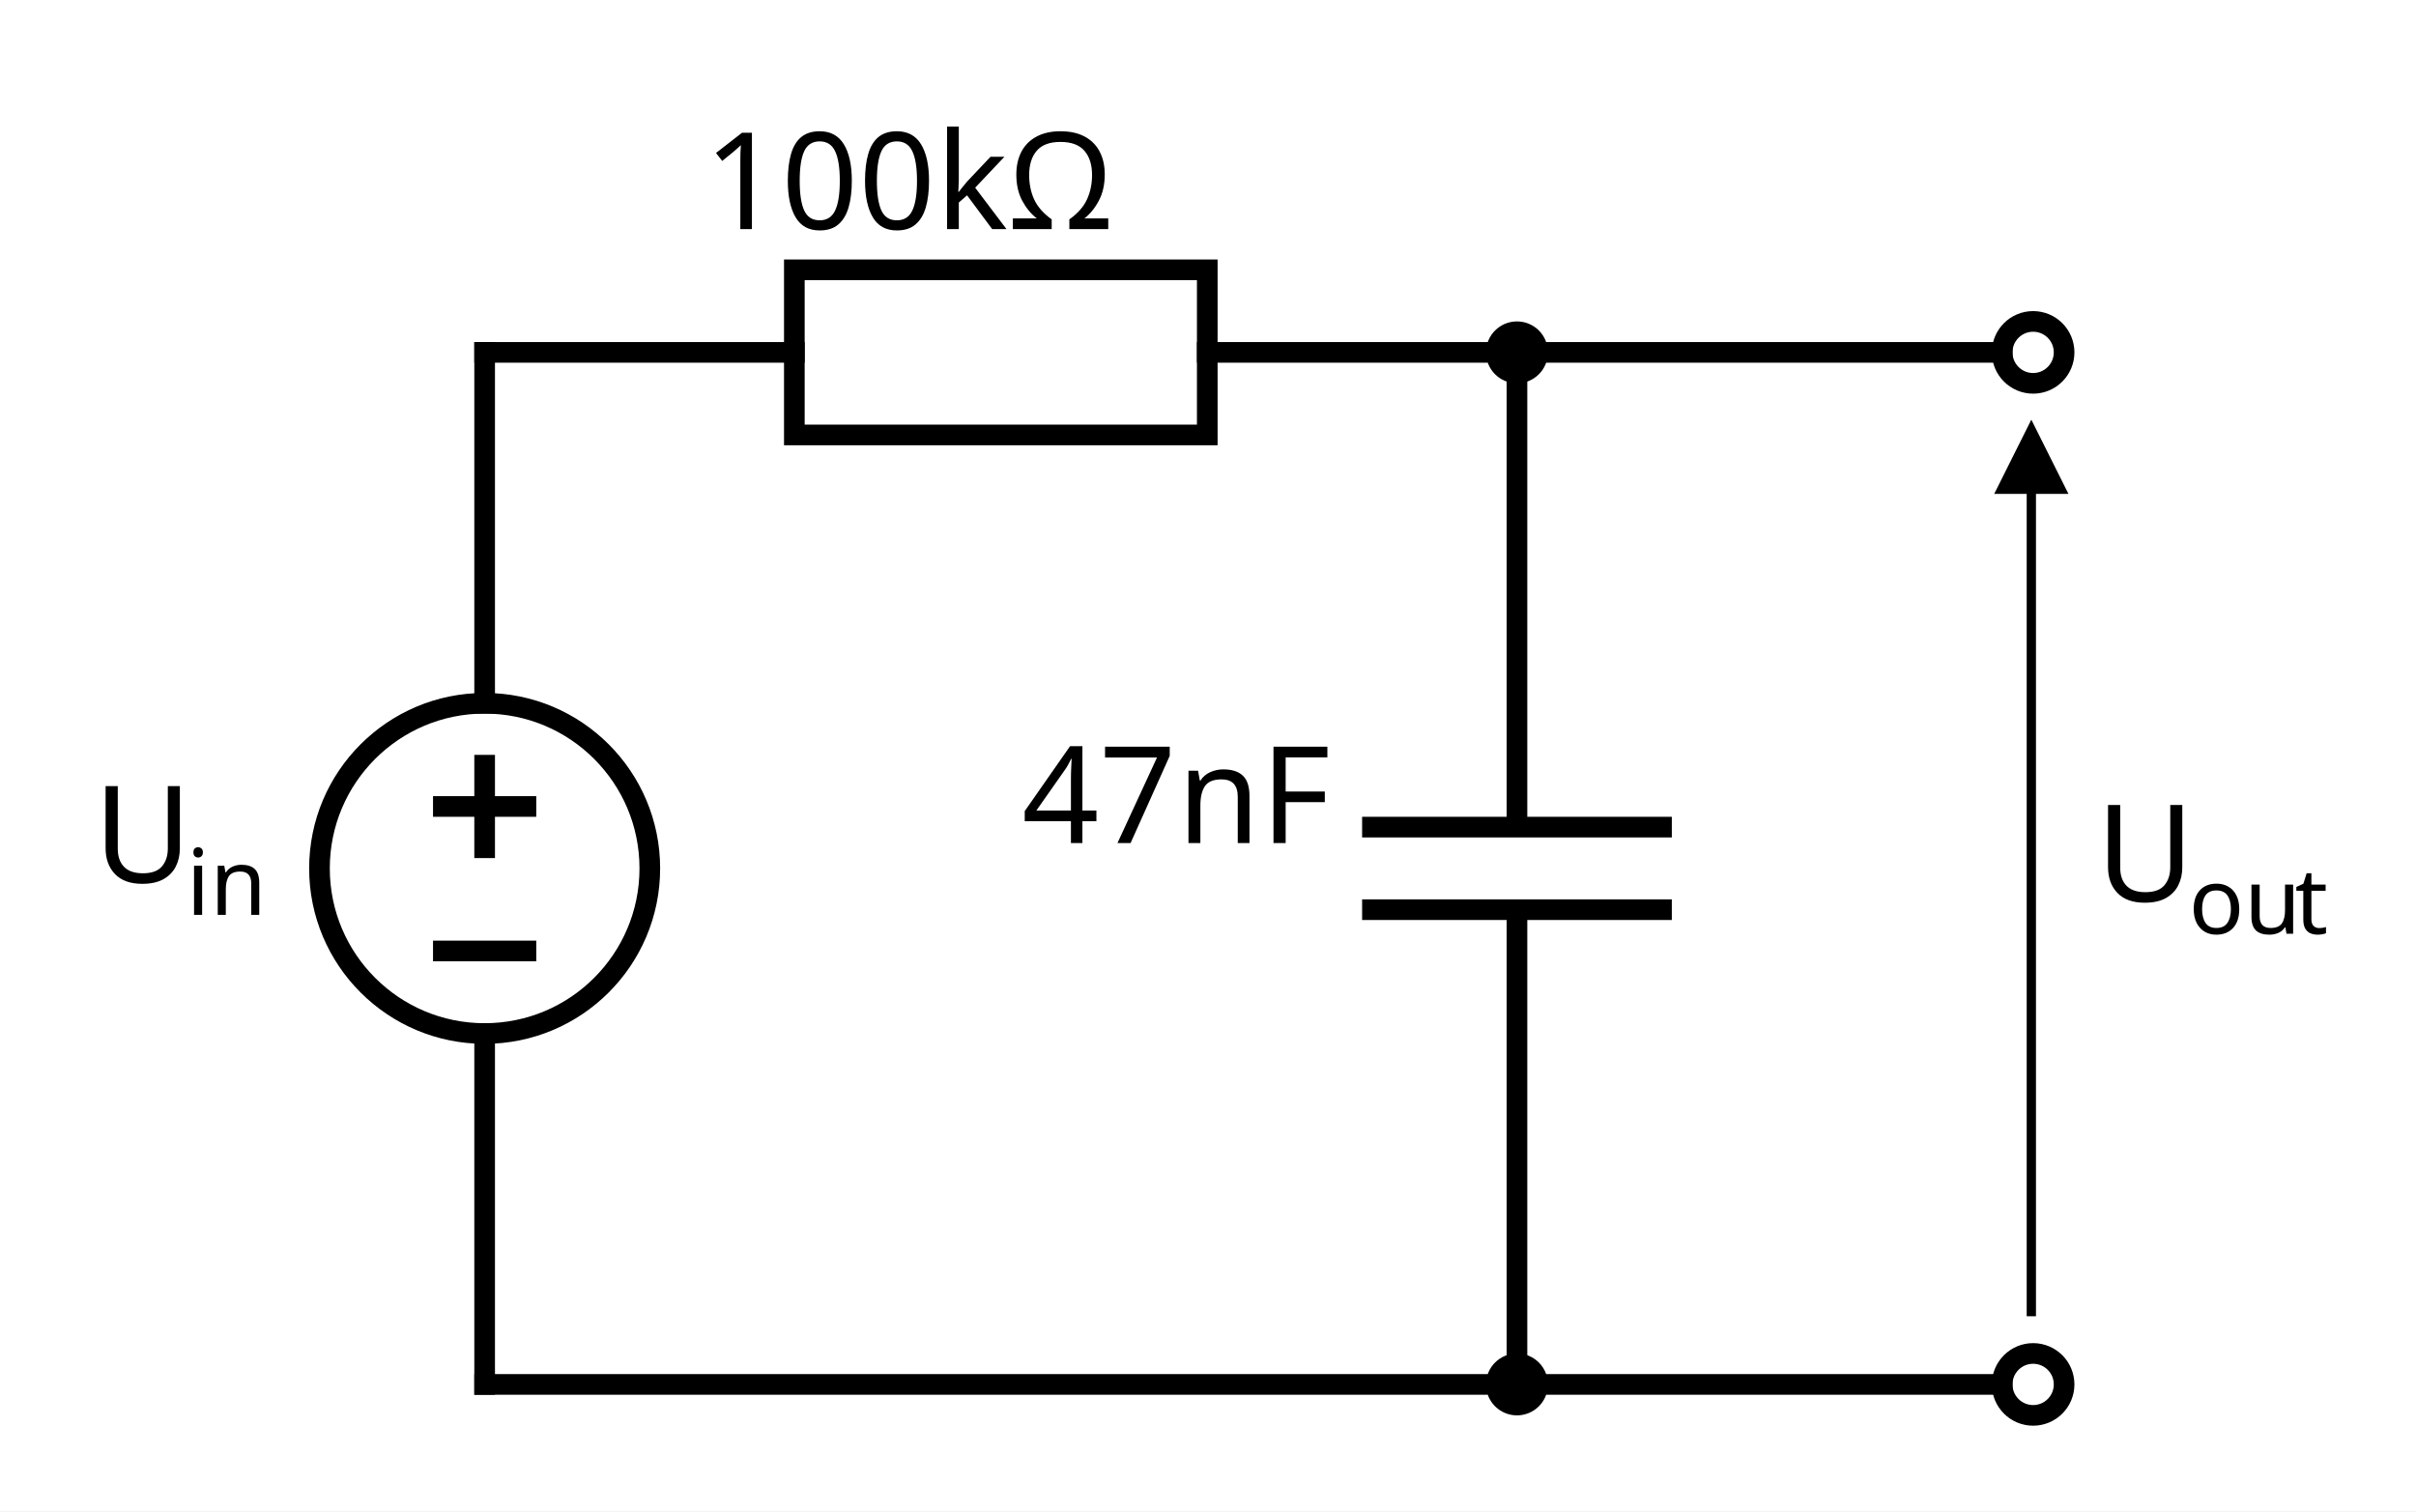
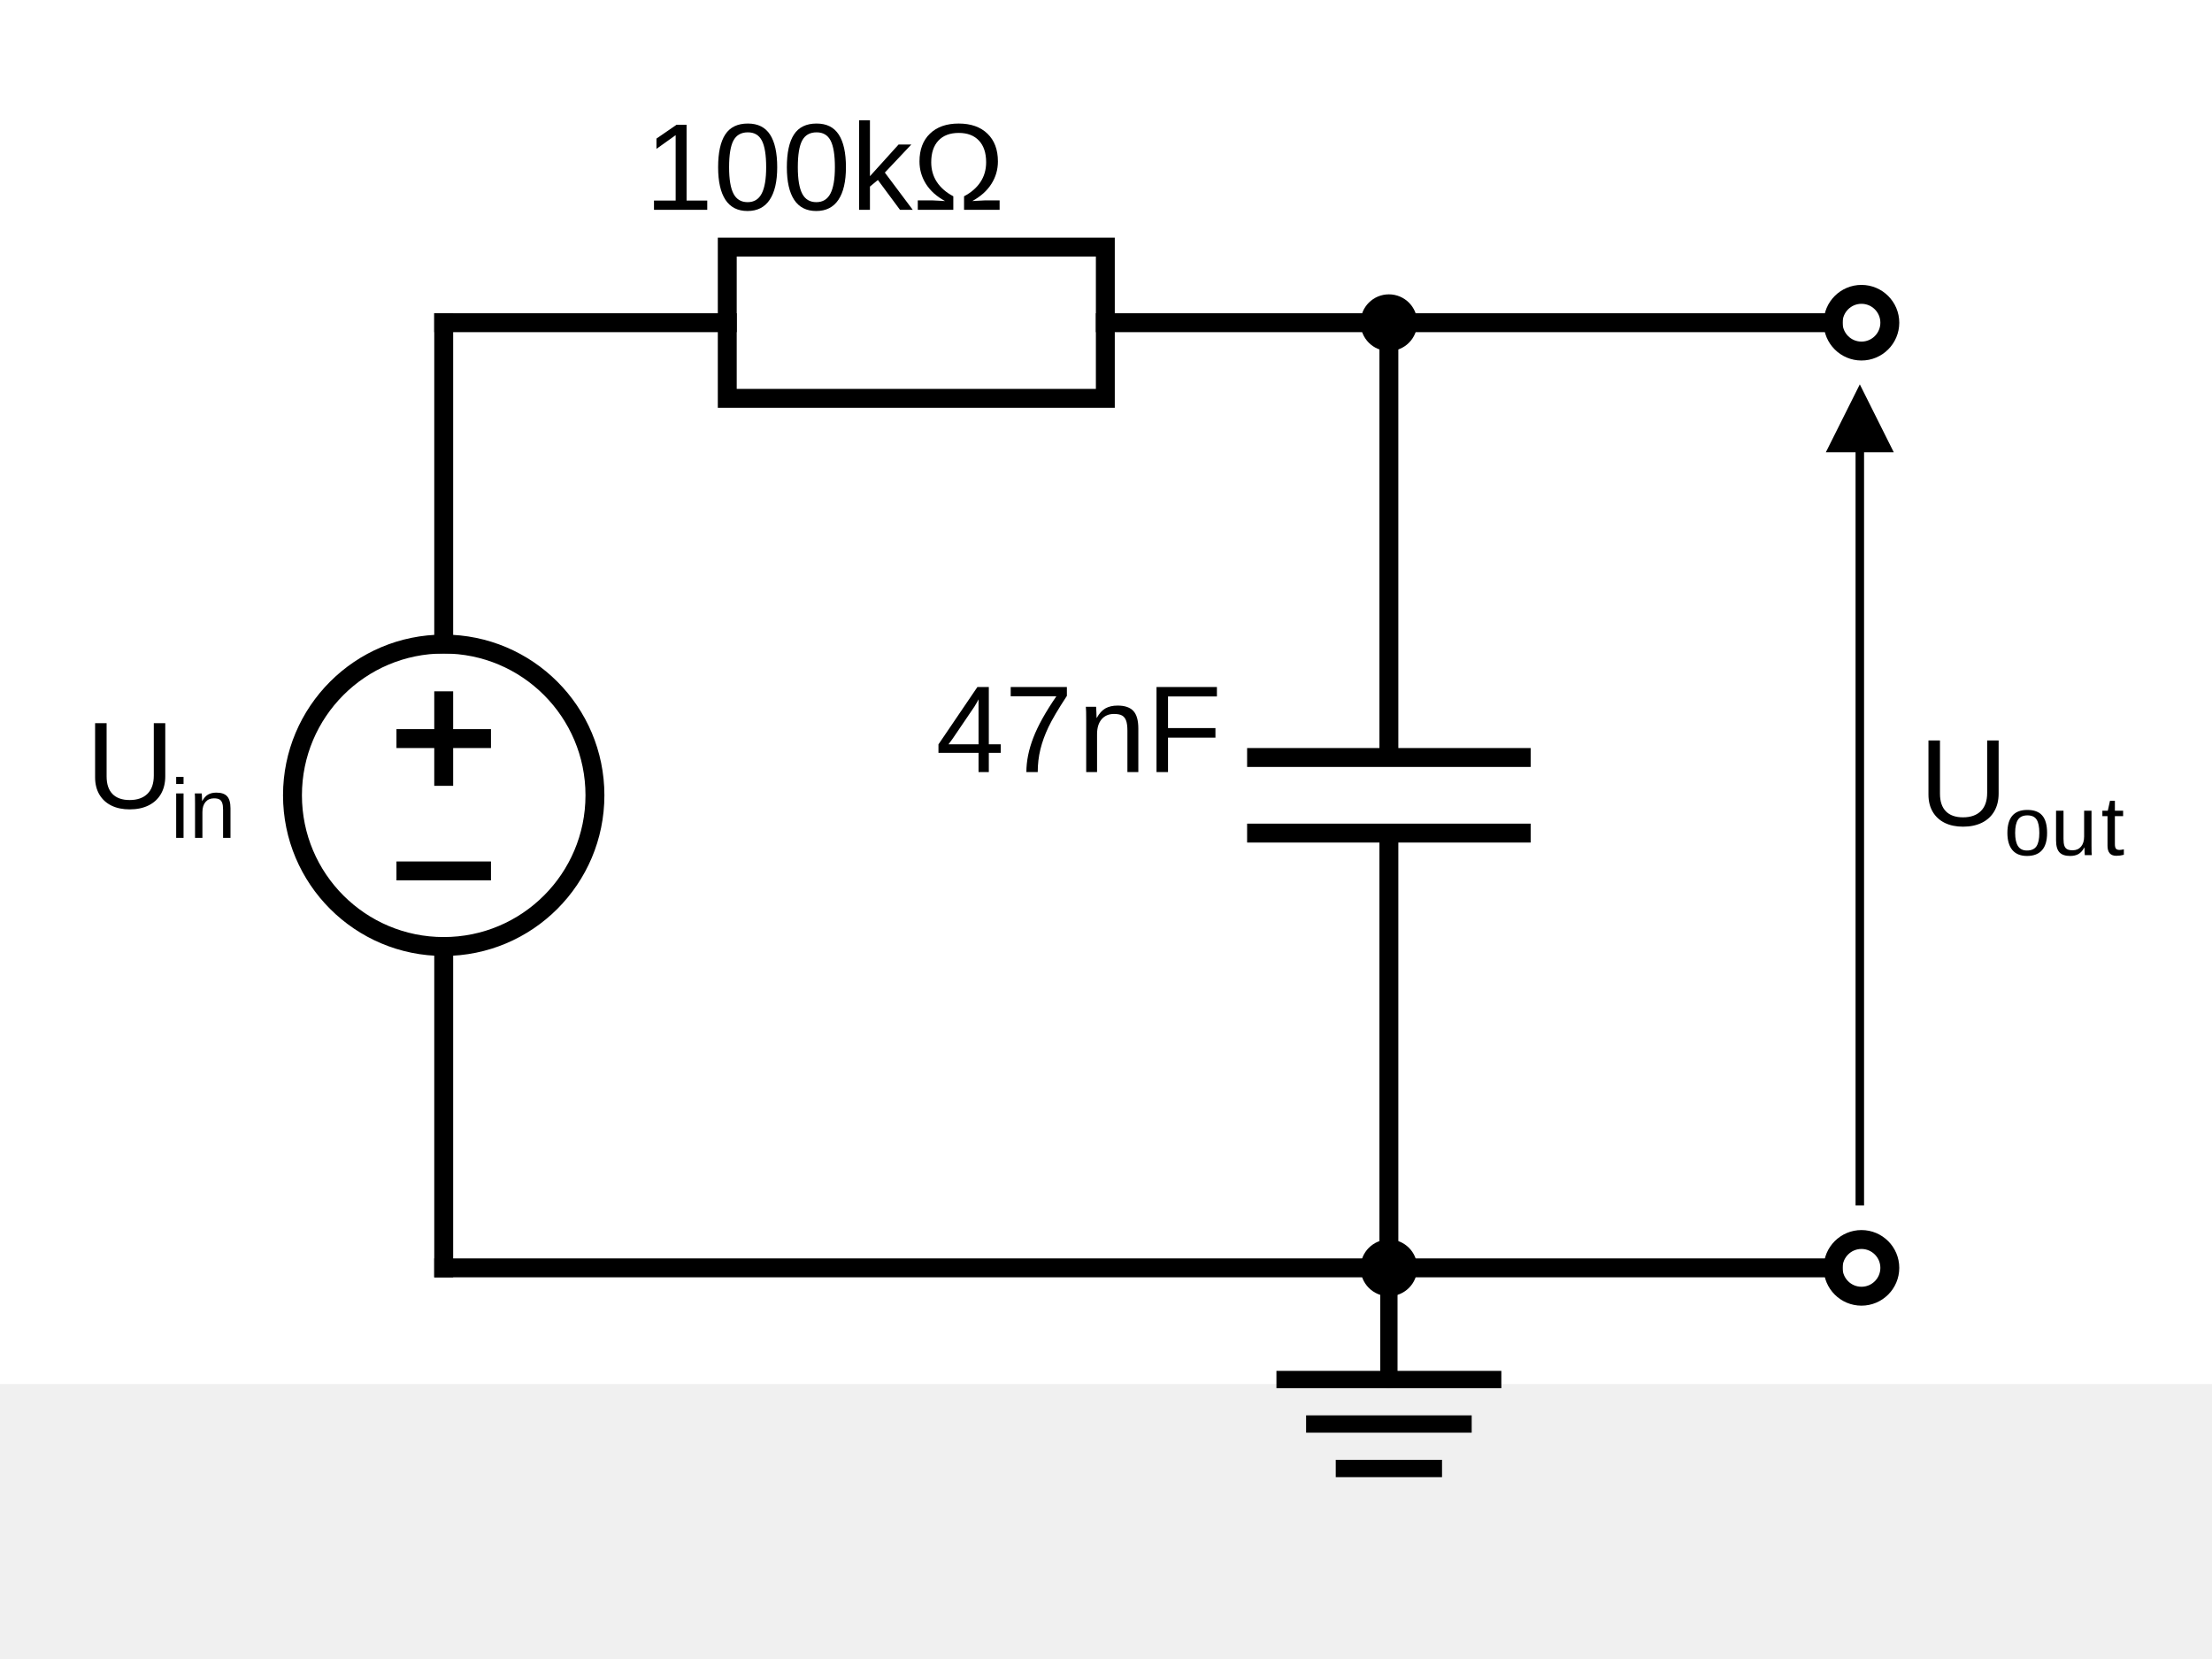
- <svg xmlns="http://www.w3.org/2000/svg" viewBox="0 0 895 560" overflow="hidden">
-   <path fill="#fff" paint-order="stroke markers fill" d="M0 0h895v560H0z" />
-   <g font-family="Aptos, Aptos_MSFontService, sans-serif" font-weight="400">
-     <text font-size="50" style="text-decoration-line:none" x="887.796" y="964.888" transform="translate(-627 -880)">100kΩ</text>
-     <text font-size="50" style="text-decoration-line:none" x="1005.568" y="1192.39" transform="translate(-627 -880)">47</text>
-     <text font-size="50" style="text-decoration-line:none" x="1063.018" y="1192.39" transform="translate(-627 -880)">nF</text>
-     <text font-size="50" transform="translate(34.625 327)" style="text-decoration-line:none">U</text>
-     <text font-size="34" transform="translate(69 339)" style="text-decoration-line:none">in</text>
-     <text font-size="50" transform="translate(776.42 334)" style="text-decoration-line:none">U</text>
-     <text font-size="34" transform="translate(810.79 346)" style="text-decoration-line:none">ou</text>
-     <text font-size="34" style="text-decoration-line:none" x="1477.13" y="1226" transform="translate(-627 -880)">t</text>
+ <svg xmlns="http://www.w3.org/2000/svg" id="Layer_1" version="1.1" viewBox="0 0 895 671">
+   <defs>
+     <style>
+       .st0, .st1, .st2, .st3, .st4, .st5 {
+         stroke: #000;
+       }
+ 
+       .st0, .st1, .st3, .st5 {
+         stroke-miterlimit: 15.3;
+         stroke-width: 7.65px;
+       }
+ 
+       .st1, .st2, .st4, .st5 {
+         fill: none;
+       }
+ 
+       .st6 {
+         font-size: 50px;
+       }
+ 
+       .st6, .st7 {
+         font-family: ArialMT, Arial;
+       }
+ 
+       .st6, .st7, .st8 {
+         isolation: isolate;
+       }
+ 
+       .st9 {
+         fill: #fff;
+       }
+ 
+       .st2, .st3, .st5 {
+         stroke-linecap: square;
+       }
+ 
+       .st2, .st4 {
+         stroke-width: 7px;
+       }
+ 
+       .st7 {
+         font-size: 34px;
+       }
+ 
+       .st4 {
+         stroke-linecap: round;
+       }
+     </style>
+   </defs>
+   <path class="st9" d="M0,0h895v560H0V0Z" />
+   <g>
+     <g class="st8">
+       <text class="st6" transform="translate(260.8 84.89)">
+         <tspan x="0" y="0">100kΩ</tspan>
+       </text>
+     </g>
+     <g class="st8">
+       <text class="st6" transform="translate(378.57 312.39)">
+         <tspan x="0" y="0">47</tspan>
+       </text>
+     </g>
+     <g class="st8">
+       <text class="st6" transform="translate(436.02 312.39)">
+         <tspan x="0" y="0">nF</tspan>
+       </text>
+     </g>
+     <g class="st8">
+       <text class="st6" transform="translate(34.62 327)">
+         <tspan x="0" y="0">U</tspan>
+       </text>
+     </g>
+     <g class="st8">
+       <text class="st7" transform="translate(69 339)">
+         <tspan x="0" y="0">in</tspan>
+       </text>
+     </g>
+     <g class="st8">
+       <text class="st6" transform="translate(776.42 334)">
+         <tspan x="0" y="0">U</tspan>
+       </text>
+     </g>
+     <g class="st8">
+       <text class="st7" transform="translate(810.79 346)">
+         <tspan x="0" y="0">ou</tspan>
+       </text>
+     </g>
+     <g class="st8">
+       <text class="st7" transform="translate(850.13 346)">
+         <tspan x="0" y="0">t</tspan>
+       </text>
+     </g>
  </g>
-   <path d="M752.5 155.506l-13.75 27.5h12.031V487.74h3.438V183.006h12.031z" />
-   <g transform="matrix(3.82422 0 0 3.82422 -11.677 -98.881)" stroke="#000" stroke-width="2">
-     <path stroke-linecap="square" d="M50 160h100M50 60v34" />
-     <circle cx="50" cy="110" r="16" fill="none" />
-     <path stroke-linecap="square" d="M50 126v34" />
-     <path d="M50 100v8m-4-4h8m-8 14h8" stroke-linecap="square" fill="none" />
-     <path stroke-linecap="square" d="M50 60h30M120 60h30" />
-     <path fill="none" d="M80 52h40v16H80z" />
-     <path stroke-linecap="square" d="M150 60v46M150 114v46M136 106h28M136 114h28M150 60h47" />
-     <circle cx="200" cy="60" r="3" fill="none" />
-     <path stroke-linecap="square" d="M150 160h47" />
-     <circle cx="200" cy="160" r="3" fill="none" />
-     <circle cx="150" cy="160" r="2" />
-     <circle cx="150" cy="60" r="2" />
+   <path d="M752.5,155.51l-13.75,27.5h12.03v304.73h3.44V183.01h12.03l-13.75-27.5h0Z" />
+   <g>
+     <path class="st3" d="M179.53,512.99h382.42M179.53,130.57v130.02" />
+     <circle class="st1" cx="179.53" cy="321.78" r="61.19" />
+     <path class="st3" d="M179.53,382.97v130.02" />
+     <path class="st5" d="M179.53,283.54v30.59M164.24,298.84h30.59M164.24,352.38h30.59" />
+     <path class="st3" d="M179.53,130.57h114.73M447.23,130.57h114.73" />
+     <path class="st1" d="M294.26,99.98h152.97v61.19h-152.97s0-61.19,0-61.19Z" />
+     <path class="st3" d="M561.96,130.57v175.91M561.96,337.08v175.91M508.42,306.49h107.08M508.42,337.08h107.08M561.96,130.57h179.74" />
+     <circle class="st1" cx="753.17" cy="130.57" r="11.47" />
+     <path class="st3" d="M561.96,512.99h179.74" />
+     <circle class="st1" cx="753.17" cy="512.99" r="11.47" />
+     <circle class="st0" cx="561.96" cy="512.99" r="7.65" />
+     <circle class="st0" cx="561.96" cy="130.57" r="7.65" />
  </g>
+   <path class="st2" d="M519.96,558.17h84" />
+   <path class="st4" d="M561.96,558.17v-42" />
+   <path class="st2" d="M531.96,576.17h60" />
+   <path class="st2" d="M543.96,594.17h36" />
</svg>
